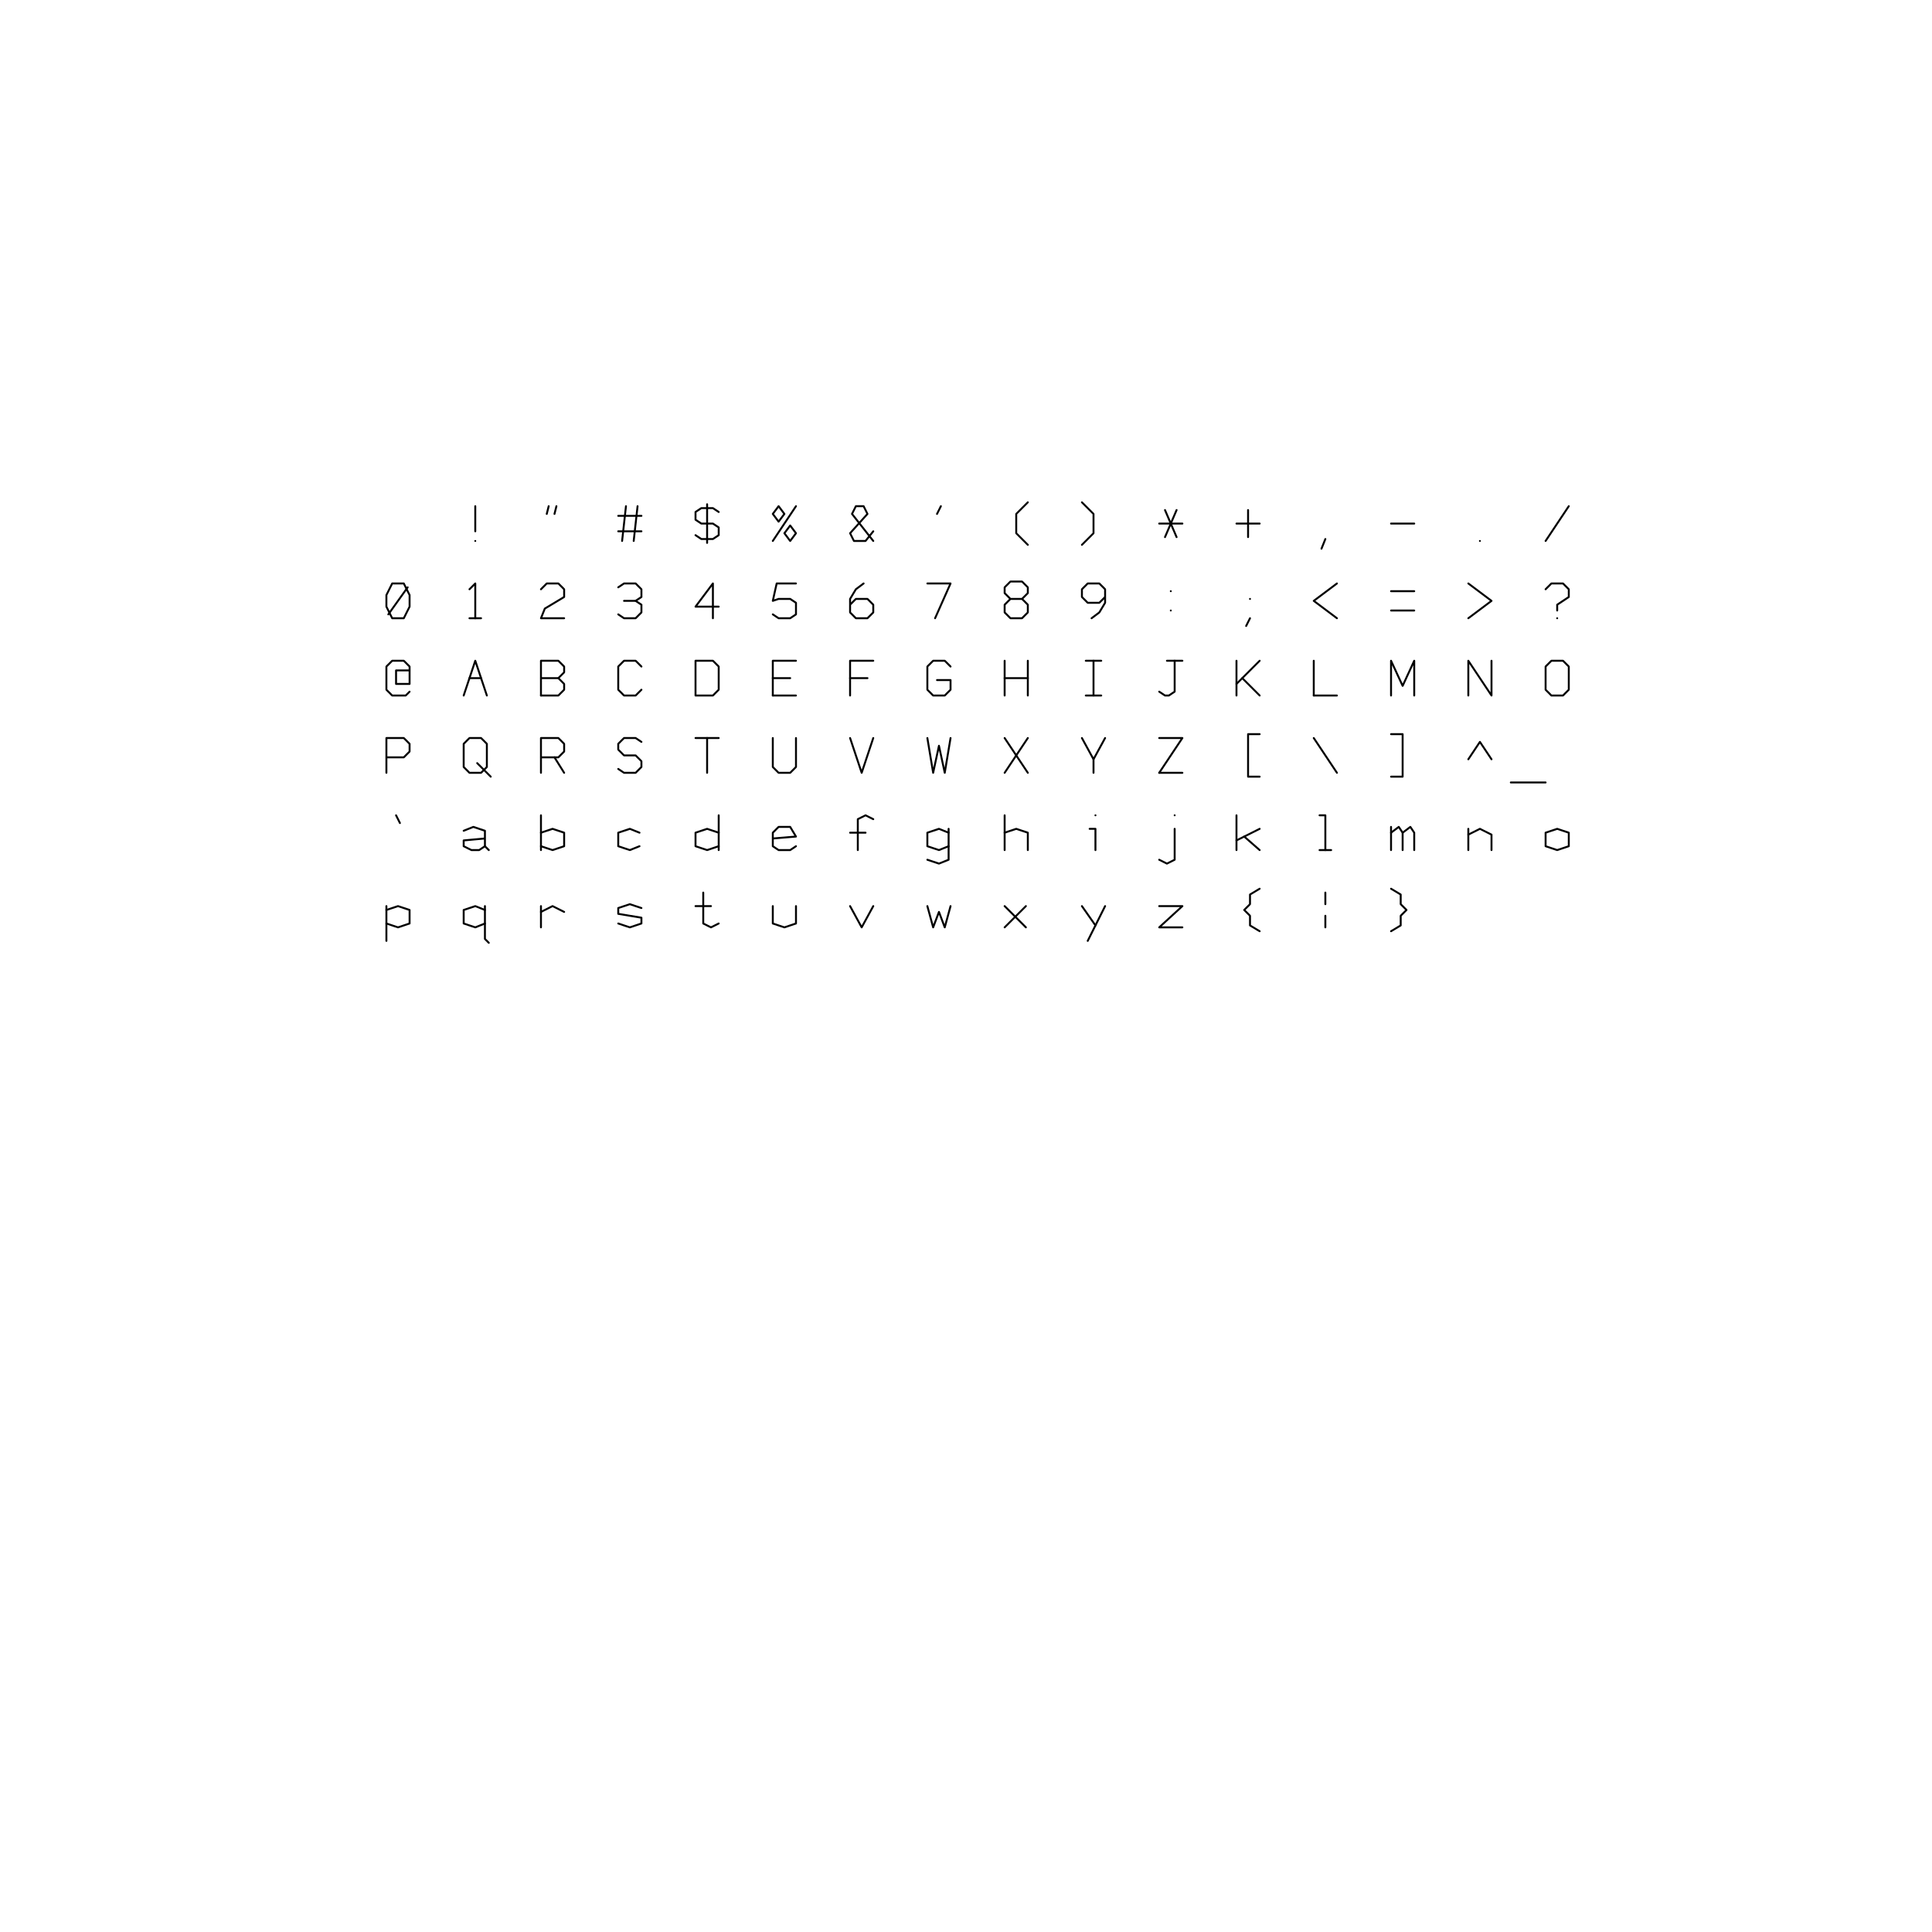
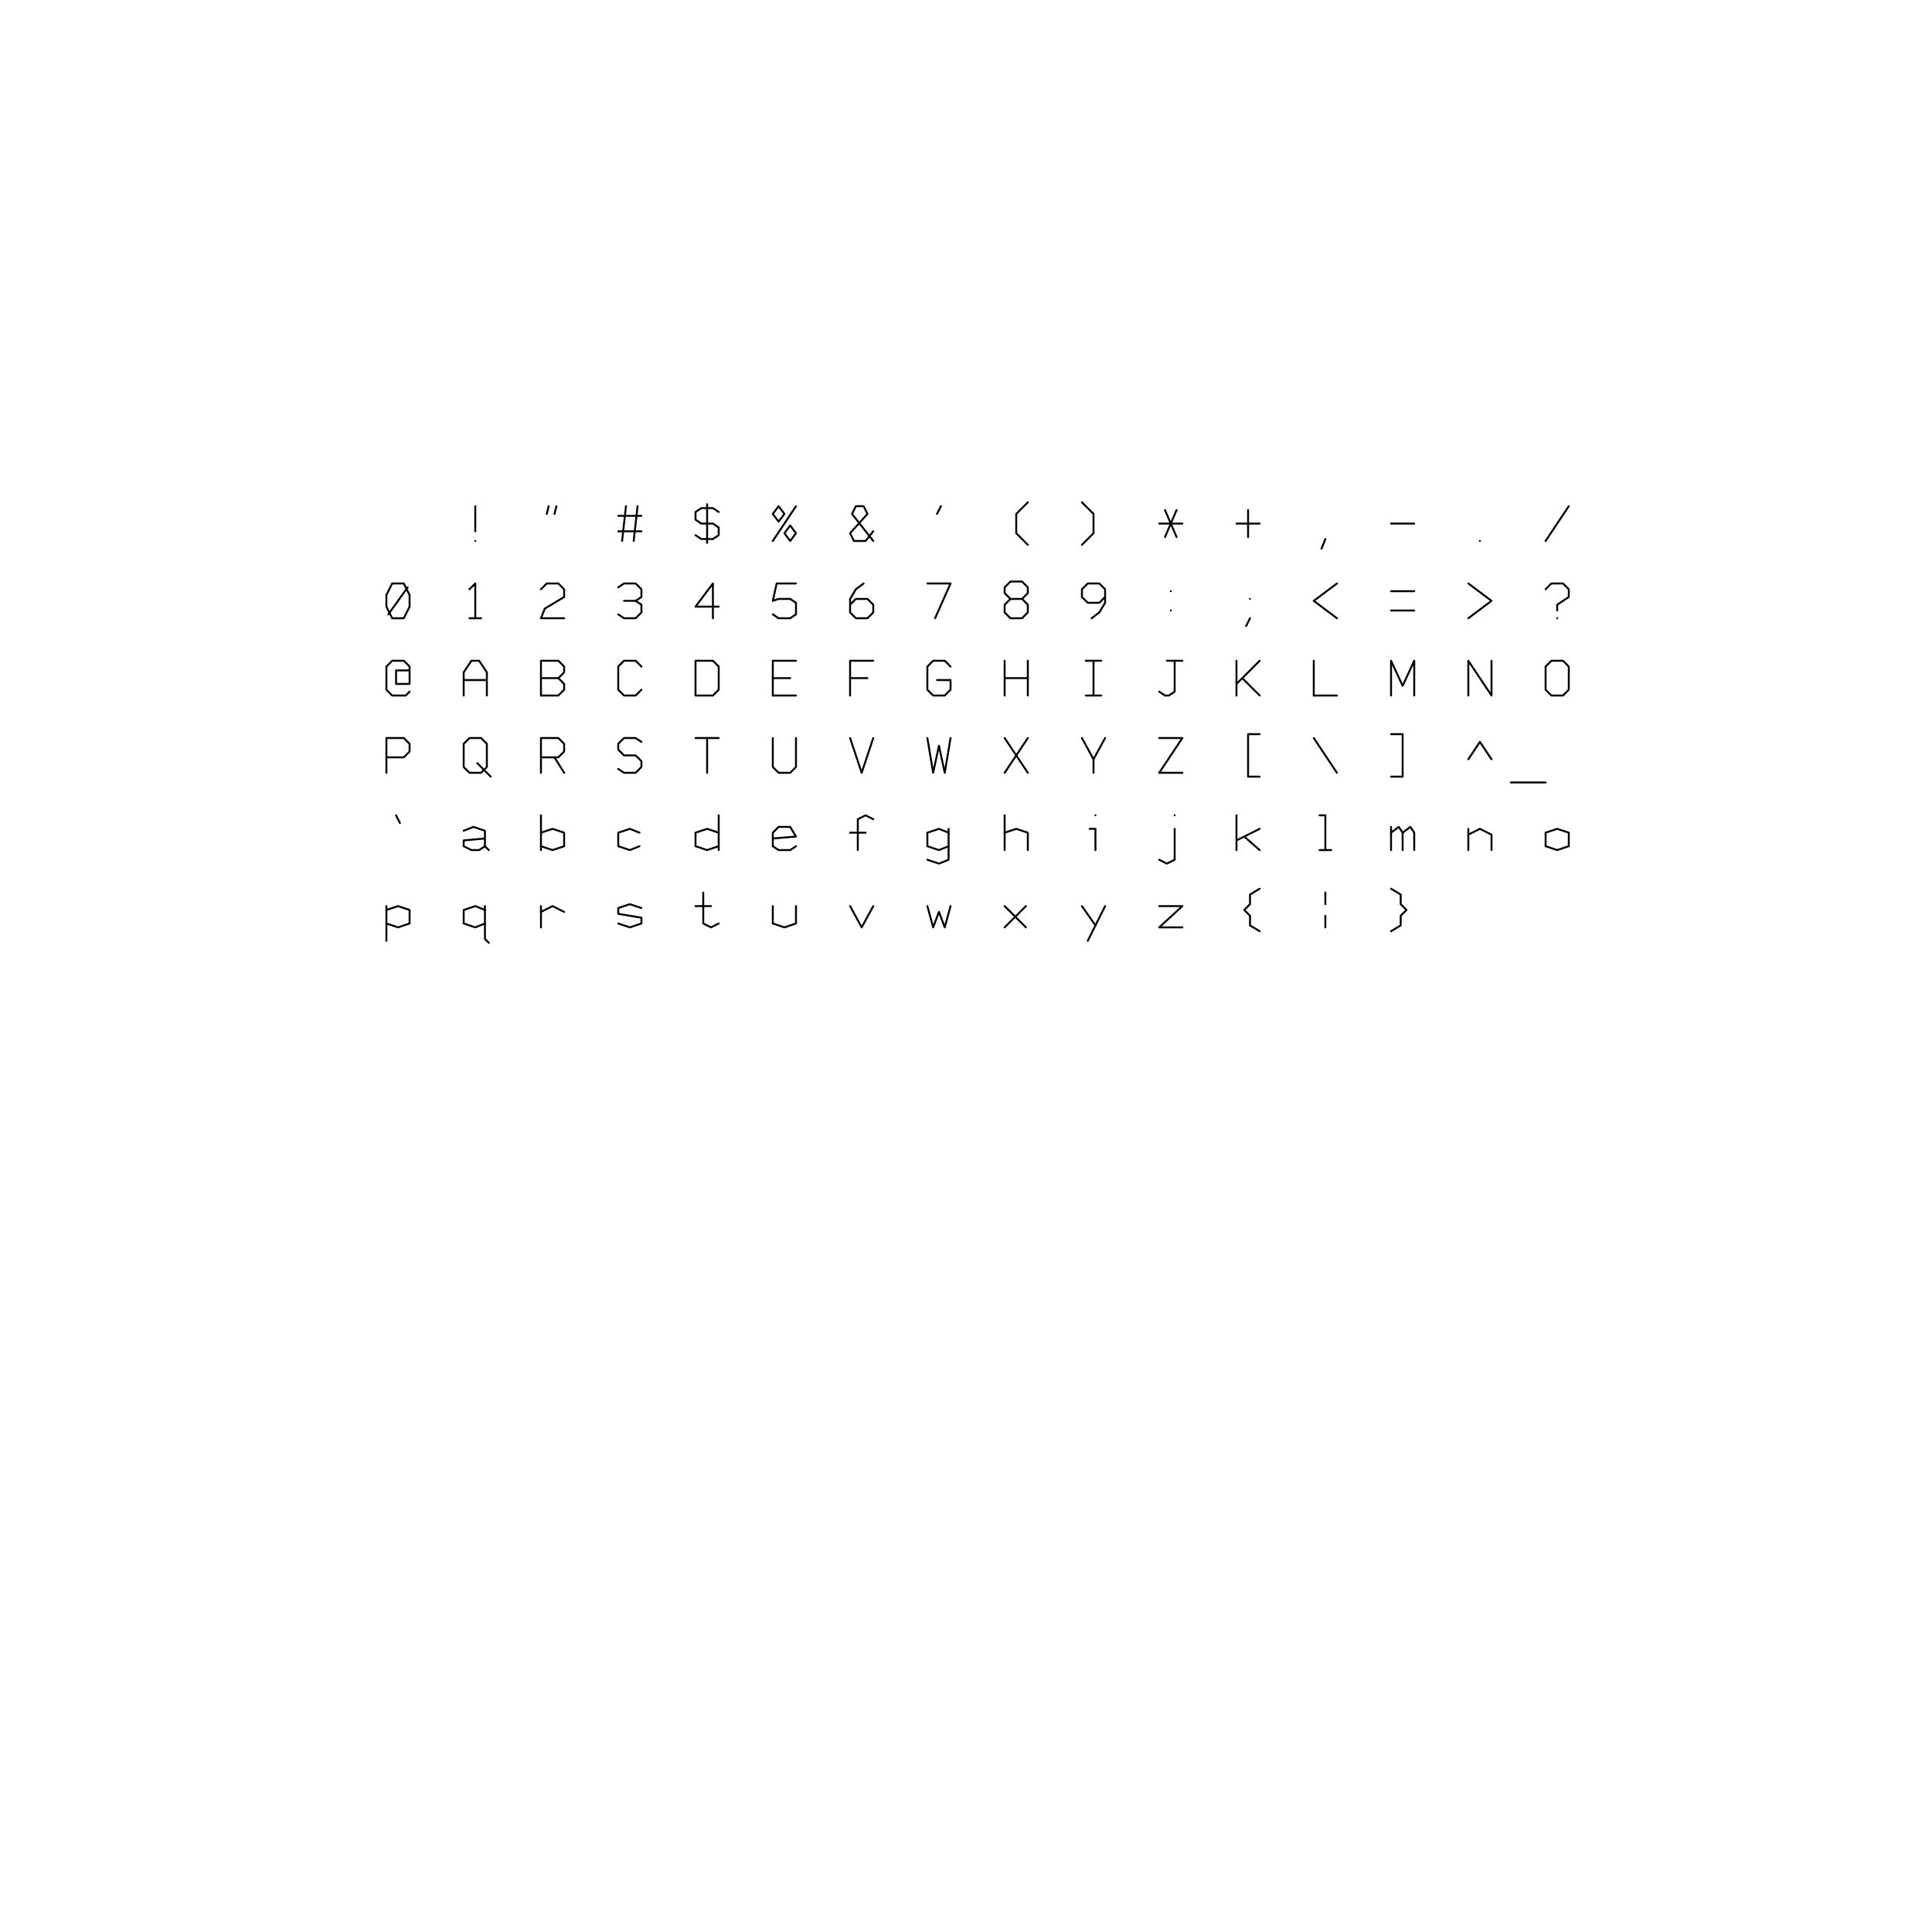
<svg xmlns="http://www.w3.org/2000/svg" version="1.1" width="1000" height="1000">
  <g stroke-linecap="round" stroke-linejoin="round" fill="none" stroke="#000000">
    <g id="char_2f" transform="matrix(1,0,0,-1,800,280)">
      <polyline points=" 0,0 12,18" />
    </g>
    <g id="char_2e" transform="matrix(1,0,0,-1,760,280)">
      <polyline points=" 6,0 6,0 6,0" />
    </g>
    <g id="char_2d" transform="matrix(1,0,0,-1,720,280)">
      <polyline points=" 0,9 12,9" />
    </g>
    <g id="char_2c" transform="matrix(1,0,0,-1,680,280)">
      <polyline points=" 4,-4 6,1 6,1" />
    </g>
    <g id="char_2b" transform="matrix(1,0,0,-1,640,280)">
      <polyline points=" 6,2 6,16" />
      <polyline points=" 0,9 12,9" />
    </g>
    <g id="char_2a" transform="matrix(1,0,0,-1,600,280)">
      <polyline points=" 3,2 9,16" />
      <polyline points=" 3,16 9,2" />
      <polyline points=" 0,9 12,9" />
    </g>
    <g id="char_29" transform="matrix(1,0,0,-1,560,280)">
      <polyline points=" 0,-2 6,4 6,14 0,20" />
    </g>
    <g id="char_28" transform="matrix(1,0,0,-1,520,280)">
      <polyline points=" 12,-2 6,4 6,14 12,20" />
    </g>
    <g id="char_27" transform="matrix(1,0,0,-1,480,280)">
      <polyline points=" 5,14 7,18 7,18" />
    </g>
    <g id="char_26" transform="matrix(1,0,0,-1,440,280)">
      <polyline points=" 12,5 8,0 2,0 0,4 9,14 7,18 3,18 1,14 12,0" />
    </g>
    <g id="char_25" transform="matrix(1,0,0,-1,400,280)">
      <polyline points=" 0,0 12,18" />
      <polyline points=" 6,14 3,10 0,14 3,18 6,14" />
      <polyline points=" 9,8 12,4 9,0 6,4 9,8" />
    </g>
    <g id="char_24" transform="matrix(1,0,0,-1,360,280)">
      <polyline points=" 0,3 3,1 9,1 12,3 12,7 9,9 3,9 0,11 0,15 3,17 9,17 12,15" />
      <polyline points=" 6,19 6,-1" />
    </g>
    <g id="char_23" transform="matrix(1,0,0,-1,320,280)">
      <polyline points=" 2,0 4,18" />
      <polyline points=" 8,0 10,18" />
      <polyline points=" 0,13 12,13" />
      <polyline points=" 0,5 12,5" />
    </g>
    <g id="char_22" transform="matrix(1,0,0,-1,280,280)">
      <polyline points=" 3,14 4,18" />
      <polyline points=" 7,14 8,18" />
    </g>
    <g id="char_21" transform="matrix(1,0,0,-1,240,280)">
      <polyline points=" 6,0 6,0" />
      <polyline points=" 6,5 6,18" />
    </g>
    <g id="char_20" transform="matrix(1,0,0,-1,200,280)">
</g>
    <g id="char_3f" transform="matrix(1,0,0,-1,800,320)">
      <polyline points=" 0,15 3,18 9,18 12,15 12,11 6,7 6,4" />
      <polyline points=" 6,0 6,0" />
    </g>
    <g id="char_3e" transform="matrix(1,0,0,-1,760,320)">
      <polyline points=" 0,0 12,9 0,18" />
    </g>
    <g id="char_3d" transform="matrix(1,0,0,-1,720,320)">
      <polyline points=" 0,4 12,4" />
      <polyline points=" 0,14 12,14" />
    </g>
    <g id="char_3c" transform="matrix(1,0,0,-1,680,320)">
      <polyline points=" 12,0 0,9 12,18" />
    </g>
    <g id="char_3b" transform="matrix(1,0,0,-1,640,320)">
      <polyline points=" 5,-4 7,0 7,0" />
      <polyline points=" 7,10 7,10" />
    </g>
    <g id="char_3a" transform="matrix(1,0,0,-1,600,320)">
      <polyline points=" 6,4 6,4" />
      <polyline points=" 6,14 6,14" />
    </g>
    <g id="char_39" transform="matrix(1,0,0,-1,560,320)">
      <polyline points=" 5,0 9,3 12,8 12,15 9,18 3,18 0,15 0,11 3,8 9,8 12,11" />
    </g>
    <g id="char_38" transform="matrix(1,0,0,-1,520,320)">
      <polyline points=" 3,10 0,13 0,16 3,19 9,19 12,16 12,13 9,10 3,10 0,7 0,3 3,0 9,0 12,3 12,7 9,10" />
    </g>
    <g id="char_37" transform="matrix(1,0,0,-1,480,320)">
      <polyline points=" 0,18 12,18 4,0" />
    </g>
    <g id="char_36" transform="matrix(1,0,0,-1,440,320)">
      <polyline points=" 0,7 3,10 9,10 12,7 12,3 9,0 3,0 0,3 0,10 3,15 7,18" />
    </g>
    <g id="char_35" transform="matrix(1,0,0,-1,400,320)">
      <polyline points=" 0,2 3,0 9,0 12,2 12,8 9,10 3,10 0,9 2,18 12,18" />
    </g>
    <g id="char_34" transform="matrix(1,0,0,-1,360,320)">
      <polyline points=" 9,0 9,18 0,6 12,6" />
    </g>
    <g id="char_33" transform="matrix(1,0,0,-1,320,320)">
      <polyline points=" 0,16 3,18 9,18 12,15 12,11 9,9 3,9" />
      <polyline points=" 9,9 12,7 12,3 9,0 3,0 0,2" />
    </g>
    <g id="char_32" transform="matrix(1,0,0,-1,280,320)">
      <polyline points=" 0,15 3,18 9,18 12,15 12,11 2,5 0,0 12,0" />
    </g>
    <g id="char_31" transform="matrix(1,0,0,-1,240,320)">
      <polyline points=" 3,0 9,0" />
      <polyline points=" 6,0 6,18 3,15" />
    </g>
    <g id="char_30" transform="matrix(1,0,0,-1,200,320)">
      <polyline points=" 1,2 11,16" />
      <polyline points=" 12,12 12,6 9,0 3,0 0,6 0,12 3,18 9,18 12,12" />
    </g>
    <g id="char_4f" transform="matrix(1,0,0,-1,800,360)">
      <polyline points=" 3,0 0,3 0,15 3,18 9,18 12,15 12,3 9,0 3,0" />
    </g>
    <g id="char_4e" transform="matrix(1,0,0,-1,760,360)">
      <polyline points=" 0,0 0,18 12,0 12,18" />
    </g>
    <g id="char_4d" transform="matrix(1,0,0,-1,720,360)">
      <polyline points=" 0,0 0,18 6,5 12,18 12,0" />
    </g>
    <g id="char_4c" transform="matrix(1,0,0,-1,680,360)">
      <polyline points=" 0,0 0,18" />
      <polyline points=" 0,0 12,0" />
    </g>
    <g id="char_4b" transform="matrix(1,0,0,-1,640,360)">
      <polyline points=" 0,0 0,18" />
      <polyline points=" 12,18 0,6" />
      <polyline points=" 3,9 12,0" />
    </g>
    <g id="char_4a" transform="matrix(1,0,0,-1,600,360)">
      <polyline points=" 0,2 3,0 5,0 8,2 8,18" />
      <polyline points=" 4,18 12,18" />
    </g>
    <g id="char_49" transform="matrix(1,0,0,-1,560,360)">
      <polyline points=" 2,0 10,0" />
      <polyline points=" 6,0 6,18" />
      <polyline points=" 2,18 10,18" />
    </g>
    <g id="char_48" transform="matrix(1,0,0,-1,520,360)">
      <polyline points=" 0,0 0,18" />
      <polyline points=" 12,0 12,18" />
      <polyline points=" 0,9 12,9" />
    </g>
    <g id="char_47" transform="matrix(1,0,0,-1,480,360)">
      <polyline points=" 12,15 9,18 3,18 0,15 0,3 3,0 9,0 12,3 12,8 5,8" />
    </g>
    <g id="char_46" transform="matrix(1,0,0,-1,440,360)">
      <polyline points=" 0,0 0,18 12,18" />
      <polyline points=" 0,9 9,9" />
    </g>
    <g id="char_45" transform="matrix(1,0,0,-1,400,360)">
      <polyline points=" 0,0 0,18 12,18" />
      <polyline points=" 0,9 9,9" />
      <polyline points=" 0,0 12,0" />
    </g>
    <g id="char_44" transform="matrix(1,0,0,-1,360,360)">
      <polyline points=" 0,0 0,18 9,18 12,15 12,3 9,0 0,0" />
    </g>
    <g id="char_43" transform="matrix(1,0,0,-1,320,360)">
      <polyline points=" 12,3 9,0 3,0 0,3 0,15 3,18 9,18 12,15" />
    </g>
    <g id="char_42" transform="matrix(1,0,0,-1,280,360)">
      <polyline points=" 0,0 0,18 9,18 12,15 12,12 9,9 0,9" />
      <polyline points=" 9,9 12,6 12,3 9,0 0,0" />
    </g>
    <g id="char_41" transform="matrix(1,0,0,-1,240,360)">
-       <polyline points=" 0,0 6,18 12,0" />
-       <polyline points=" 3,9 9,9" />
+       <polyline points=" 0,0 0,12 4,18 8,18 12,12 12,0" />
+       <polyline points=" 0,8 12,8" />
    </g>
    <g id="char_40" transform="matrix(1,0,0,-1,200,360)">
      <polyline points=" 12,2 10,0 3,0 0,3 0,15 3,18 9,18 12,15 12,6 5,6 5,13 12,13" />
    </g>
    <g id="char_5f" transform="matrix(1,0,0,-1,800,400)">
      <polyline points=" -18,-5 0,-5" />
    </g>
    <g id="char_5e" transform="matrix(1,0,0,-1,760,400)">
      <polyline points=" 0,7 6,16 12,7" />
    </g>
    <g id="char_5d" transform="matrix(1,0,0,-1,720,400)">
      <polyline points=" 0,-2 6,-2 6,20 0,20" />
    </g>
    <g id="char_5c" transform="matrix(1,0,0,-1,680,400)">
      <polyline points=" 0,18 12,0" />
    </g>
    <g id="char_5b" transform="matrix(1,0,0,-1,640,400)">
      <polyline points=" 12,20 6,20 6,-2 12,-2" />
    </g>
    <g id="char_5a" transform="matrix(1,0,0,-1,600,400)">
      <polyline points=" 0,0 12,18 0,18" />
      <polyline points=" 12,0 0,0" />
    </g>
    <g id="char_59" transform="matrix(1,0,0,-1,560,400)">
      <polyline points=" 6,0 6,7 0,18" />
      <polyline points=" 6,7 12,18" />
    </g>
    <g id="char_58" transform="matrix(1,0,0,-1,520,400)">
      <polyline points=" 0,0 12,18" />
      <polyline points=" 0,18 12,0" />
    </g>
    <g id="char_57" transform="matrix(1,0,0,-1,480,400)">
      <polyline points=" 0,18 3,0 6,14 9,0 12,18" />
    </g>
    <g id="char_56" transform="matrix(1,0,0,-1,440,400)">
      <polyline points=" 0,18 6,0 12,18" />
    </g>
    <g id="char_55" transform="matrix(1,0,0,-1,400,400)">
      <polyline points=" 0,18 0,3 3,0 9,0 12,3 12,18" />
    </g>
    <g id="char_54" transform="matrix(1,0,0,-1,360,400)">
      <polyline points=" 6,0 6,18" />
      <polyline points=" 0,18 12,18" />
    </g>
    <g id="char_53" transform="matrix(1,0,0,-1,320,400)">
      <polyline points=" 0,2 3,0 9,0 12,3 12,6 9,9 3,9 0,12 0,15 3,18 9,18 12,16" />
    </g>
    <g id="char_52" transform="matrix(1,0,0,-1,280,400)">
      <polyline points=" 0,0 0,18 9,18 12,15 12,11 9,8 0,8" />
      <polyline points=" 7,8 12,0" />
    </g>
    <g id="char_51" transform="matrix(1,0,0,-1,240,400)">
      <polyline points=" 3,0 0,3 0,15 3,18 9,18 12,15 12,3 9,0 3,0" />
      <polyline points=" 7,5 14,-2" />
    </g>
    <g id="char_50" transform="matrix(1,0,0,-1,200,400)">
      <polyline points=" 0,0 0,18 9,18 12,15 12,11 9,8 0,8" />
    </g>
    <g id="char_6f" transform="matrix(1,0,0,-1,800,440)">
      <polyline points=" 6,0 0,2 0,9 6,11 12,9 12,2 6,0" />
    </g>
    <g id="char_6e" transform="matrix(1,0,0,-1,760,440)">
      <polyline points=" 0,0 0,11" />
      <polyline points=" 0,8 6,11 12,8 12,0" />
    </g>
    <g id="char_6d" transform="matrix(1,0,0,-1,720,440)">
      <polyline points=" 0,0 0,12" />
      <polyline points=" 0,9 4,12 6,9 6,0" />
      <polyline points=" 6,9 10,12 12,9 12,0" />
    </g>
    <g id="char_6c" transform="matrix(1,0,0,-1,680,440)">
      <polyline points=" 3,0 9,0" />
      <polyline points=" 6,0 6,18 3,18" />
    </g>
    <g id="char_6b" transform="matrix(1,0,0,-1,640,440)">
      <polyline points=" 0,0 0,18" />
      <polyline points=" 0,5 12,11" />
      <polyline points=" 4,7 12,0" />
    </g>
    <g id="char_6a" transform="matrix(1,0,0,-1,600,440)">
      <polyline points=" 0,-5 4,-7 8,-5 8,11" />
      <polyline points=" 8,18 8,18" />
    </g>
    <g id="char_69" transform="matrix(1,0,0,-1,560,440)">
      <polyline points=" 7,0 7,11 4,11" />
      <polyline points=" 7,18 7,18" />
    </g>
    <g id="char_68" transform="matrix(1,0,0,-1,520,440)">
      <polyline points=" 0,0 0,18" />
      <polyline points=" 0,9 6,11 12,9 12,0" />
    </g>
    <g id="char_67" transform="matrix(1,0,0,-1,480,440)">
      <polyline points=" 11,2 6,0 0,2 0,9 6,11 11,9" />
      <polyline points=" 11,11 11,-5 6,-7 0,-5" />
    </g>
    <g id="char_66" transform="matrix(1,0,0,-1,440,440)">
      <polyline points=" 4,0 4,16 8,18 12,16" />
      <polyline points=" 0,9 8,9" />
    </g>
    <g id="char_65" transform="matrix(1,0,0,-1,400,440)">
      <polyline points=" 0,6 12,7 9,12 3,12 0,9 0,2 3,0 9,0 12,2" />
    </g>
    <g id="char_64" transform="matrix(1,0,0,-1,360,440)">
      <polyline points=" 12,2 6,0 0,2 0,9 6,11 12,9" />
      <polyline points=" 12,18 12,0" />
    </g>
    <g id="char_63" transform="matrix(1,0,0,-1,320,440)">
      <polyline points=" 11,9 6,11 0,9 0,2 6,0 11,2" />
    </g>
    <g id="char_62" transform="matrix(1,0,0,-1,280,440)">
      <polyline points=" 0,0 0,18" />
      <polyline points=" 0,9 6,11 12,9 12,2 6,0 0,2" />
    </g>
    <g id="char_61" transform="matrix(1,0,0,-1,240,440)">
      <polyline points=" 0,10 5,12 11,10 11,2 8,0 4,0 0,2 0,5 11,6" />
      <polyline points=" 11,2 13,0" />
    </g>
    <g id="char_60" transform="matrix(1,0,0,-1,200,440)">
      <polyline points=" 5,18 5,18 7,14" />
    </g>
    <g id="char_7d" transform="matrix(1,0,0,-1,720,480)">
      <polyline points=" 0,-2 5,1 5,6 8,9 5,12 5,17 0,20" />
    </g>
    <g id="char_7c" transform="matrix(1,0,0,-1,680,480)">
      <polyline points=" 6,0 6,6" />
      <polyline points=" 6,12 6,18" />
    </g>
    <g id="char_7b" transform="matrix(1,0,0,-1,640,480)">
      <polyline points=" 12,-2 7,1 7,6 4,9 7,12 7,17 12,20" />
    </g>
    <g id="char_7a" transform="matrix(1,0,0,-1,600,480)">
      <polyline points=" 0,11 12,11 0,0 12,0" />
    </g>
    <g id="char_79" transform="matrix(1,0,0,-1,560,480)">
      <polyline points=" 0,11 7,1" />
      <polyline points=" 3,-7 12,11" />
    </g>
    <g id="char_78" transform="matrix(1,0,0,-1,520,480)">
      <polyline points=" 0,0 11,11" />
      <polyline points=" 0,11 11,0" />
    </g>
    <g id="char_77" transform="matrix(1,0,0,-1,480,480)">
      <polyline points=" 0,11 3,0 6,8 9,0 12,11" />
    </g>
    <g id="char_76" transform="matrix(1,0,0,-1,440,480)">
      <polyline points=" 0,11 6,0 12,11" />
    </g>
    <g id="char_75" transform="matrix(1,0,0,-1,400,480)">
      <polyline points=" 0,11 0,2 6,0 12,2 12,11" />
    </g>
    <g id="char_74" transform="matrix(1,0,0,-1,360,480)">
      <polyline points=" 12,2 8,0 4,2 4,18" />
      <polyline points=" 0,11 8,11" />
    </g>
    <g id="char_73" transform="matrix(1,0,0,-1,320,480)">
      <polyline points=" 0,2 6,0 12,2 12,5 0,7 0,10 6,12 12,10" />
    </g>
    <g id="char_72" transform="matrix(1,0,0,-1,280,480)">
      <polyline points=" 0,0 0,11" />
      <polyline points=" 0,8 6,11 12,8" />
    </g>
    <g id="char_71" transform="matrix(1,0,0,-1,240,480)">
      <polyline points=" 11,2 6,0 0,2 0,9 6,11 11,9" />
      <polyline points=" 11,11 11,-6 13,-8" />
    </g>
    <g id="char_70" transform="matrix(1,0,0,-1,200,480)">
      <polyline points=" 0,-7 0,11" />
      <polyline points=" 0,9 6,11 12,9 12,2 6,0 0,2" />
    </g>
  </g>
</svg>
